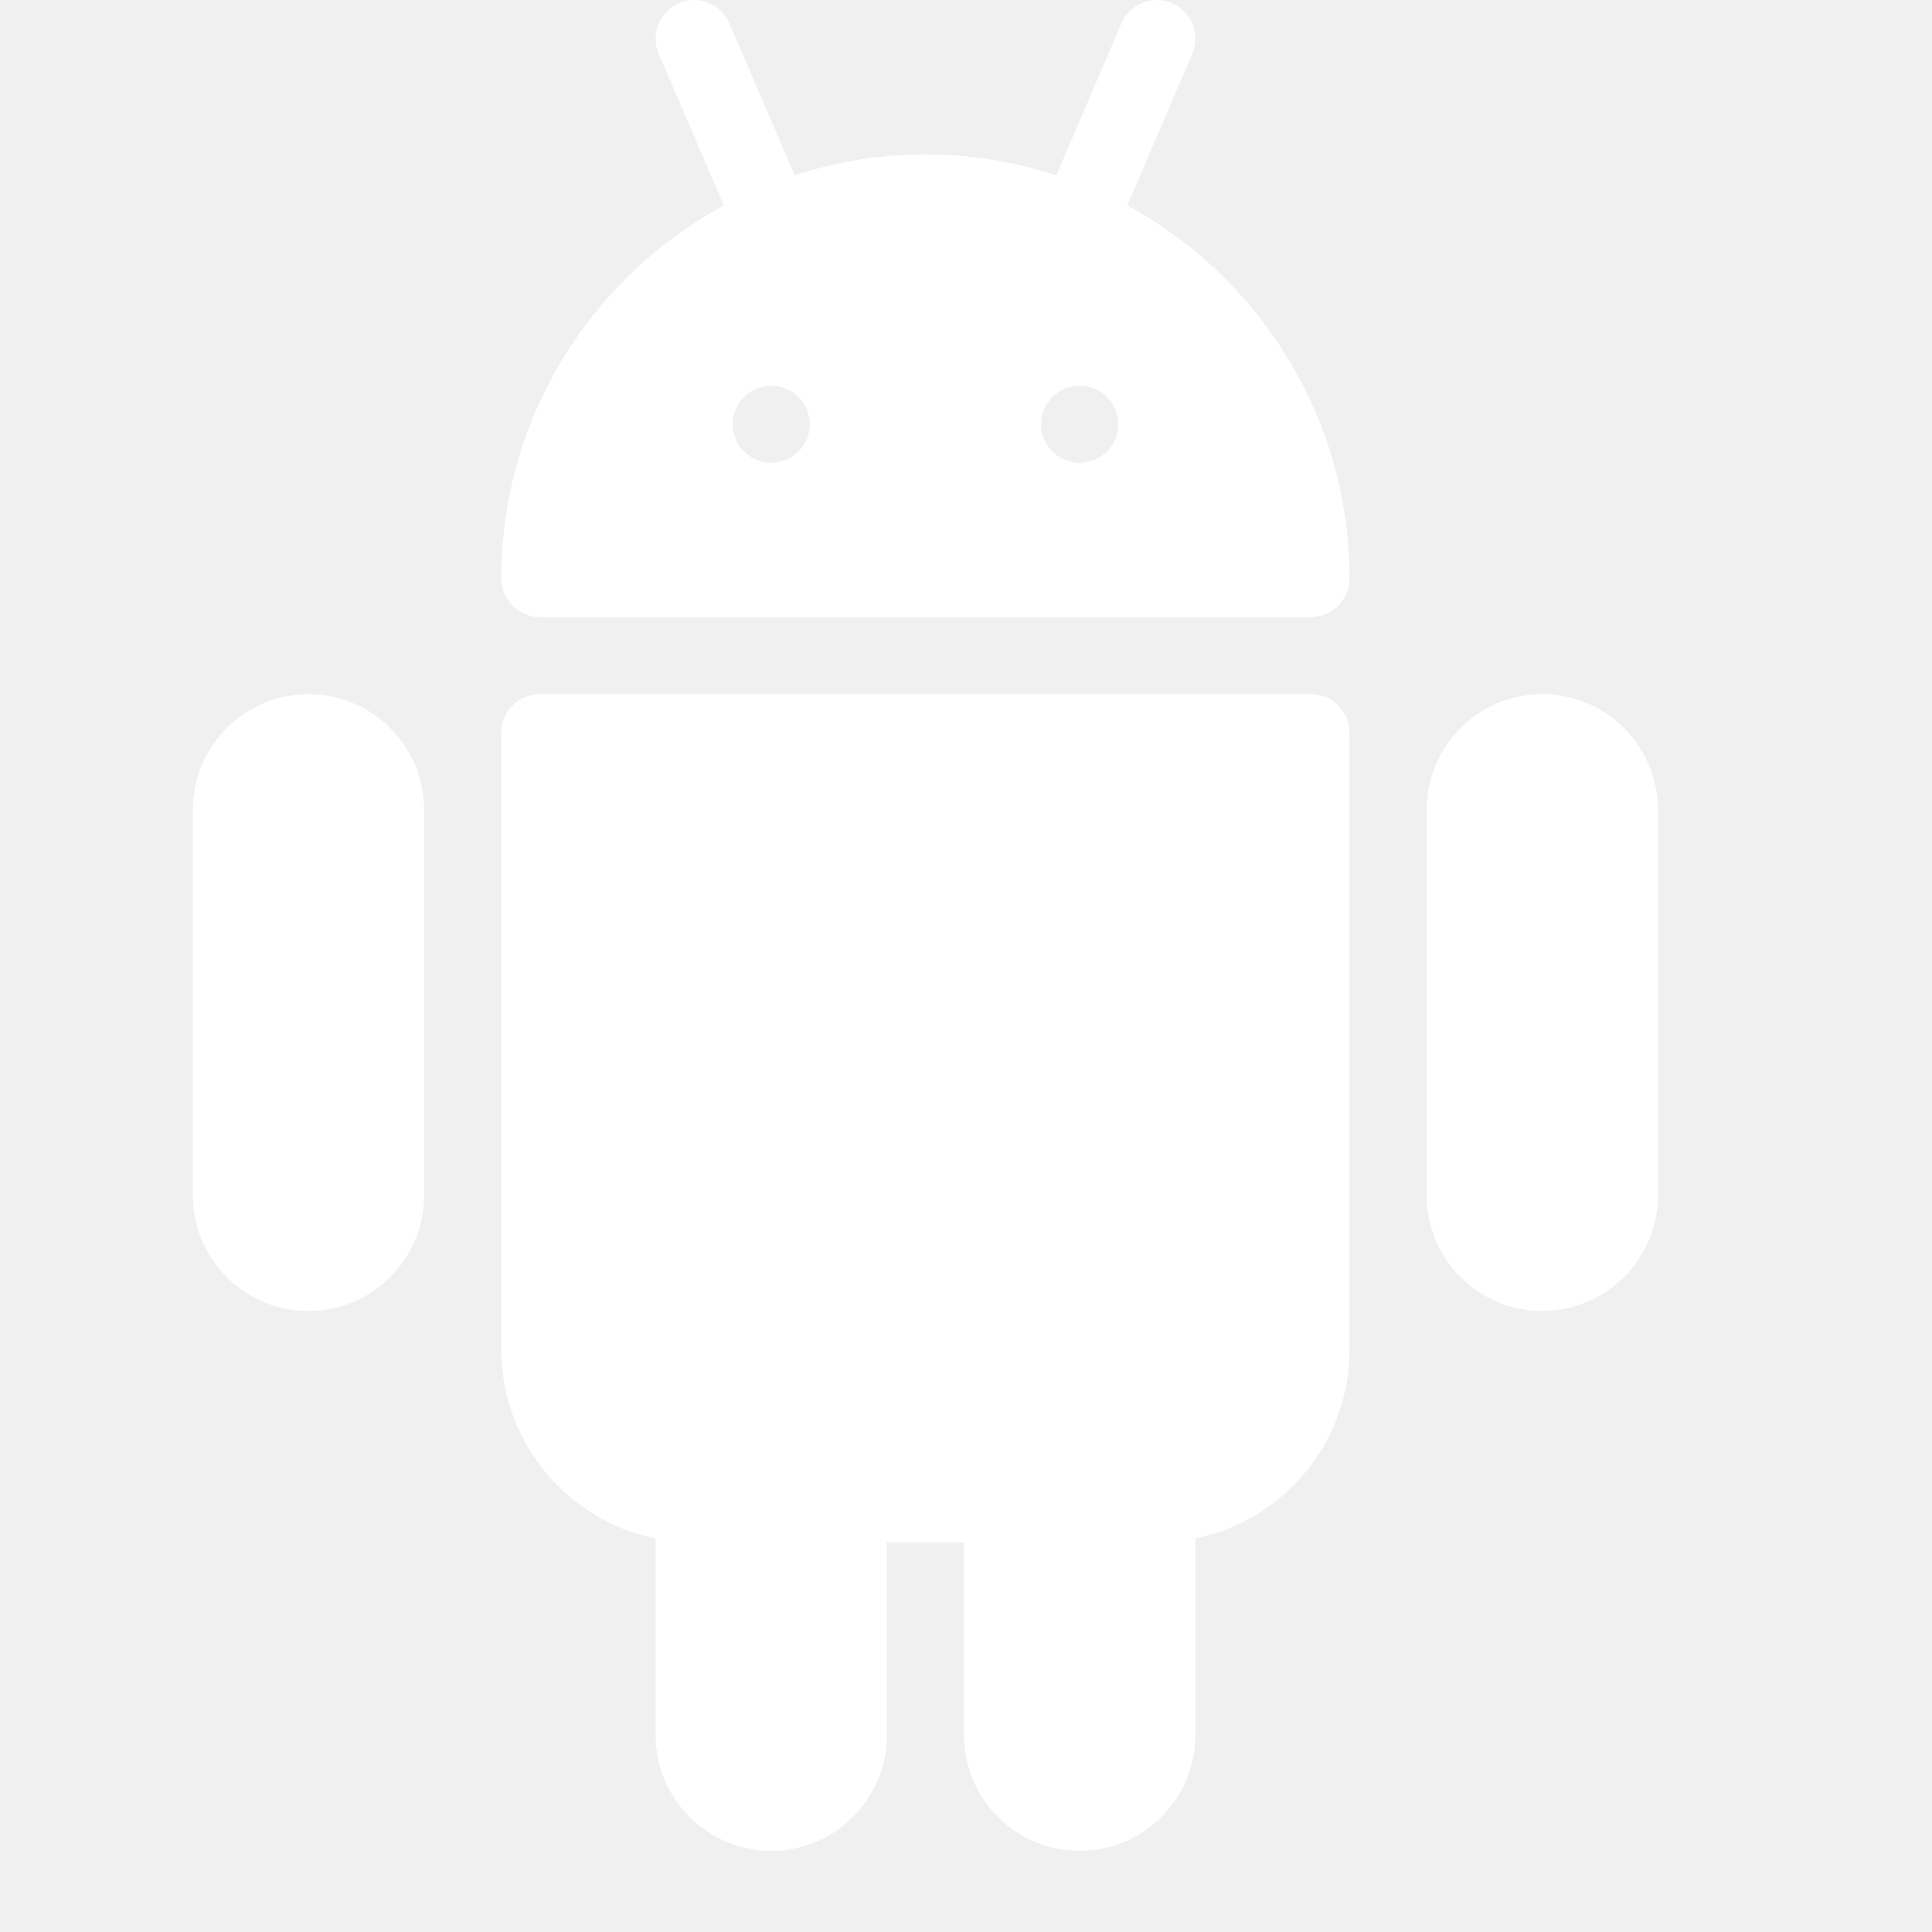
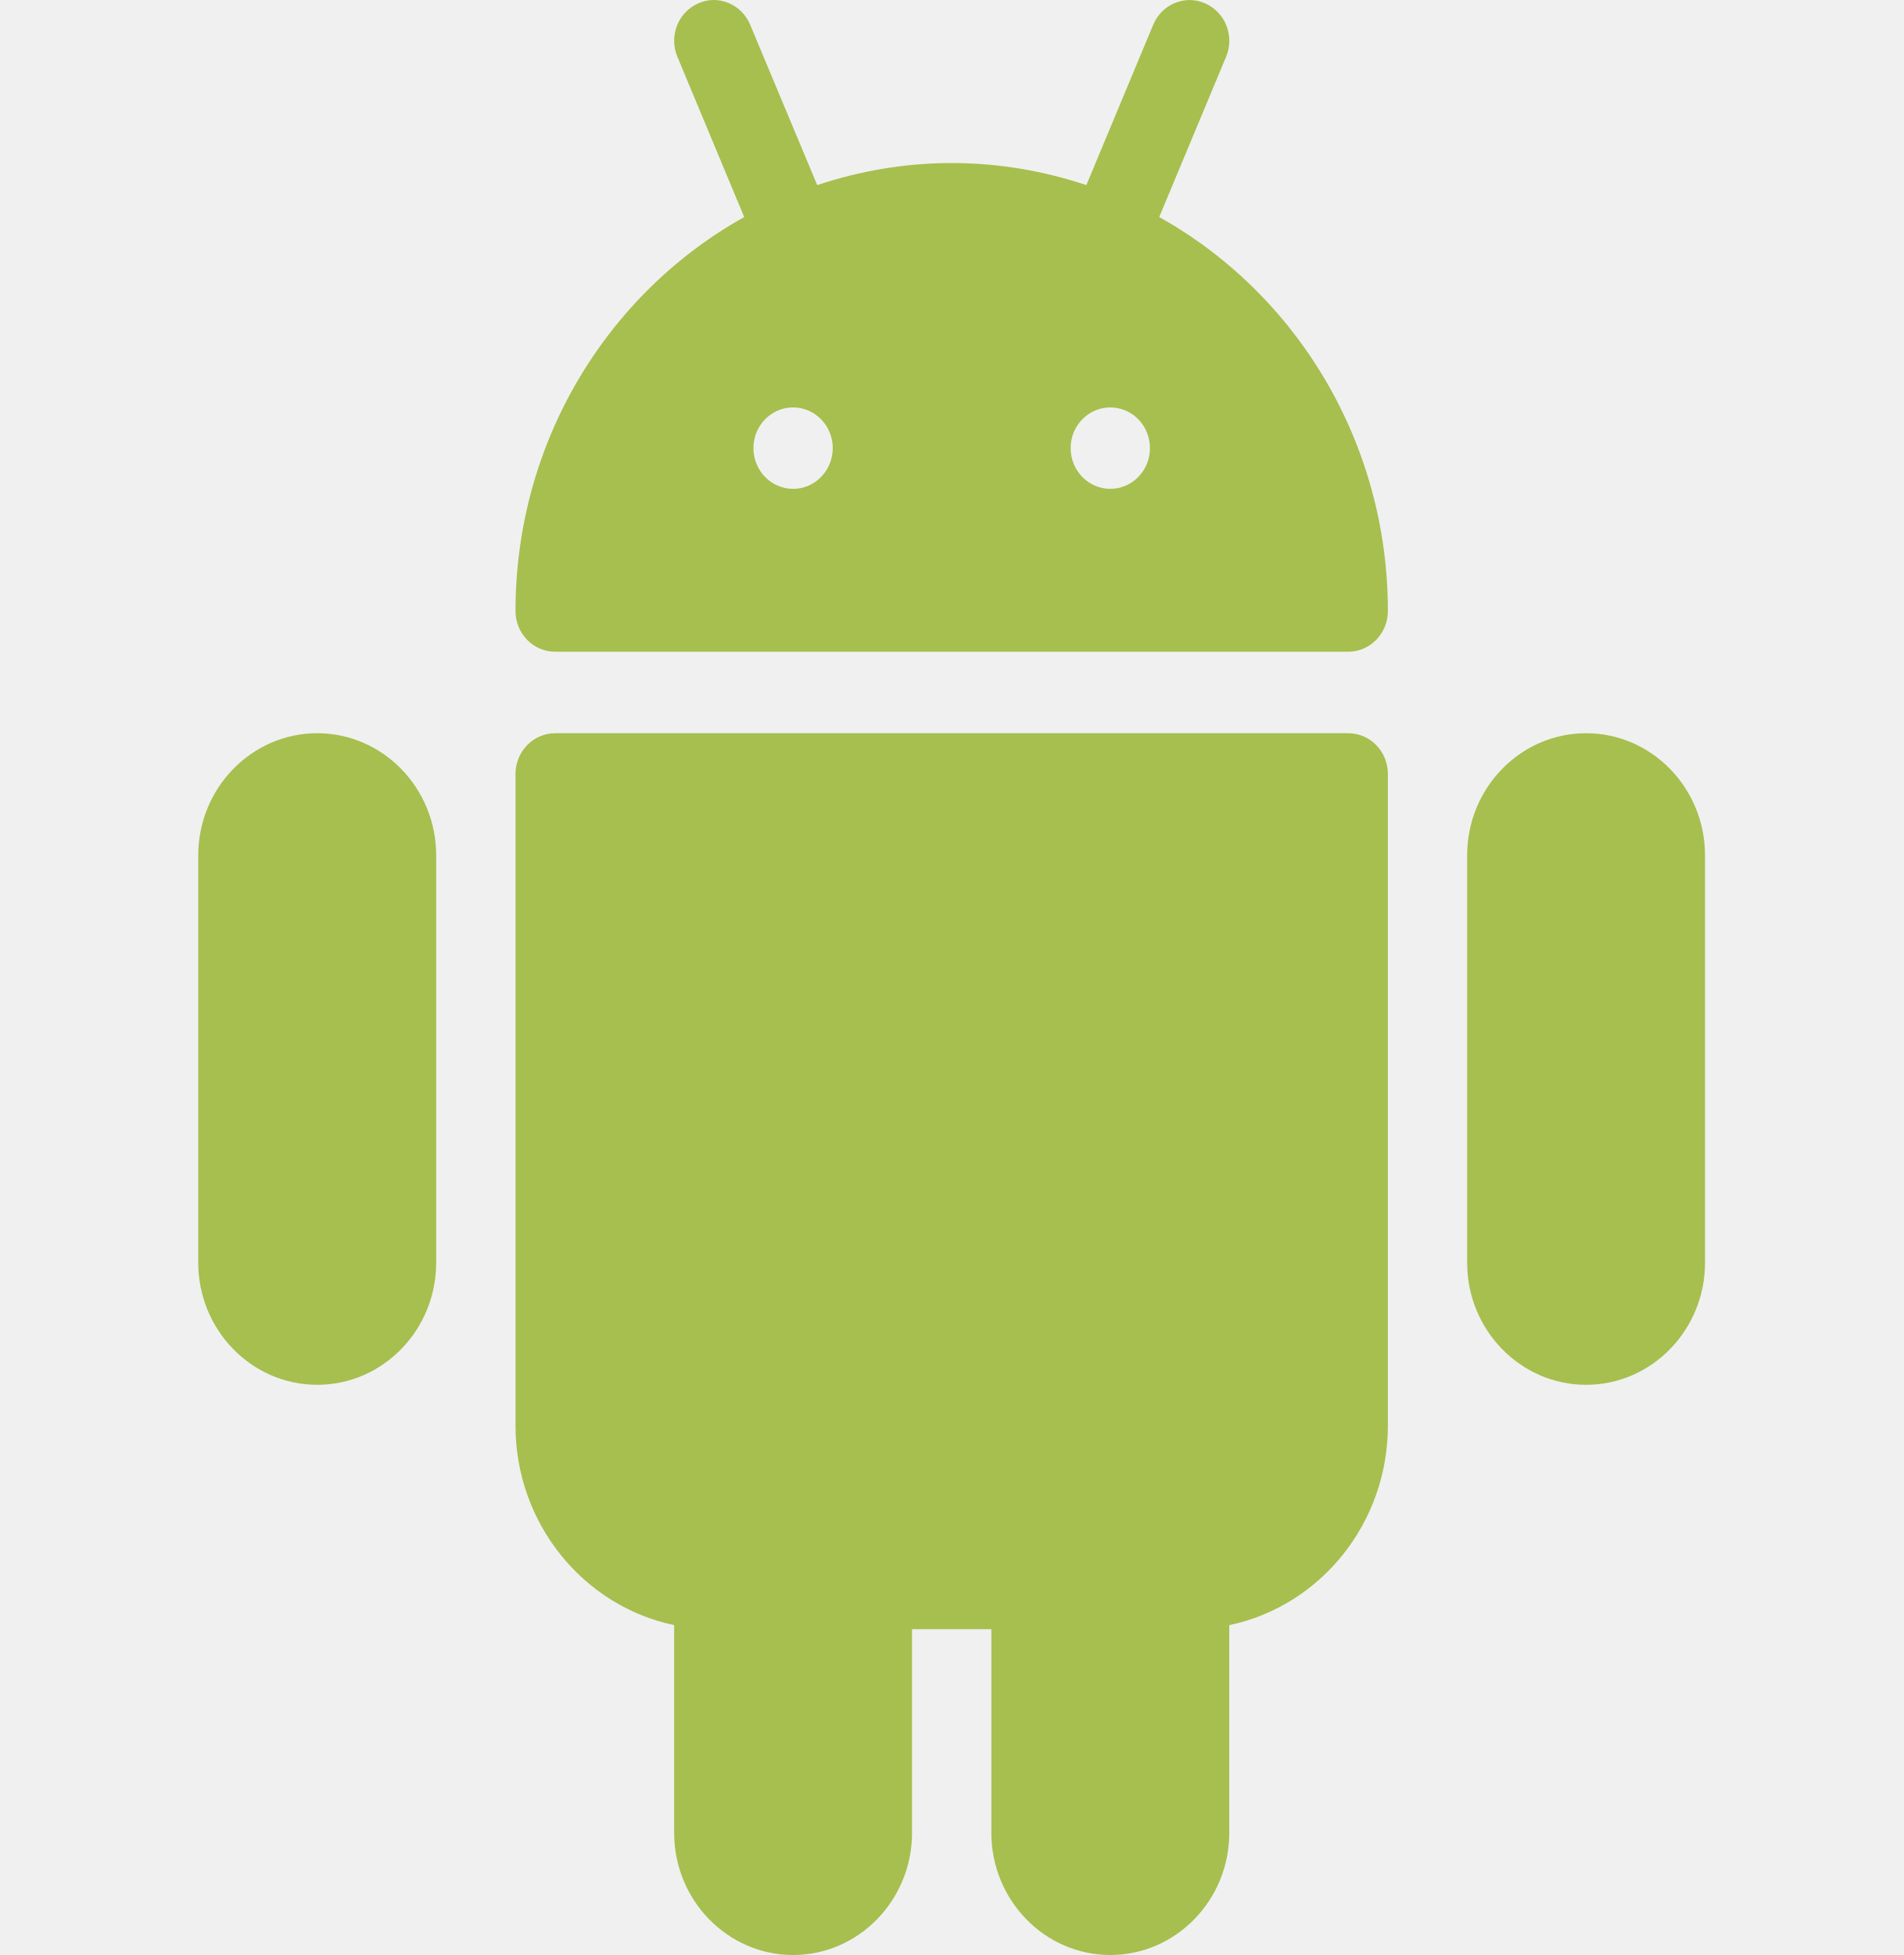
- <svg xmlns="http://www.w3.org/2000/svg" width="21" height="21" viewBox="0 0 21 21" fill="none">
+ <svg xmlns="http://www.w3.org/2000/svg" width="37" height="38" viewBox="0 0 37 38" fill="none">
  <g clip-path="url(#clip0)">
-     <path d="M14.25 7.545H5.868C5.637 7.545 5.449 7.733 5.449 7.964V14.669C5.449 15.682 6.17 16.528 7.126 16.723V18.86C7.126 19.554 7.69 20.118 8.383 20.118C9.076 20.118 9.64 19.554 9.64 18.86V16.765H10.478V18.86C10.478 19.554 11.042 20.118 11.736 20.118C12.429 20.118 12.993 19.554 12.993 18.86V16.723C13.948 16.529 14.669 15.682 14.669 14.669V7.964C14.669 7.732 14.482 7.545 14.25 7.545Z" fill="white" />
-     <path d="M12.253 2.233L12.959 0.585C13.051 0.372 12.952 0.126 12.739 0.035C12.528 -0.057 12.28 0.042 12.189 0.255L11.482 1.905C11.034 1.759 10.556 1.678 10.06 1.678C9.564 1.678 9.086 1.759 8.638 1.905L7.929 0.255C7.839 0.042 7.59 -0.058 7.38 0.035C7.167 0.126 7.069 0.373 7.16 0.585L7.867 2.233C6.427 3.015 5.449 4.539 5.449 6.288C5.449 6.519 5.637 6.707 5.868 6.707H14.25C14.481 6.707 14.669 6.519 14.669 6.288C14.669 4.539 13.691 3.015 12.253 2.233ZM8.383 5.03C8.151 5.03 7.964 4.843 7.964 4.611C7.964 4.38 8.151 4.192 8.383 4.192C8.614 4.192 8.802 4.38 8.802 4.611C8.802 4.843 8.614 5.03 8.383 5.03ZM11.736 5.03C11.504 5.03 11.316 4.843 11.316 4.611C11.316 4.38 11.504 4.192 11.736 4.192C11.967 4.192 12.155 4.38 12.155 4.611C12.155 4.843 11.967 5.03 11.736 5.03Z" fill="white" />
-     <path d="M16.764 7.545C16.071 7.545 15.507 8.109 15.507 8.802V12.993C15.507 13.686 16.071 14.25 16.764 14.25C17.457 14.25 18.021 13.686 18.021 12.993V8.802C18.021 8.109 17.457 7.545 16.764 7.545Z" fill="white" />
-     <path d="M3.353 7.545C2.66 7.545 2.096 8.109 2.096 8.802V12.993C2.096 13.686 2.66 14.25 3.353 14.25C4.046 14.25 4.61 13.686 4.61 12.993V8.802C4.61 8.109 4.046 7.545 3.353 7.545Z" fill="white" />
+     <path d="M26.208 14.252H10.792C10.367 14.252 10.021 14.606 10.021 15.043V27.709C10.021 29.622 11.347 31.219 13.105 31.588V35.625C13.105 36.934 14.142 38 15.417 38C16.692 38 17.729 36.934 17.729 35.625V31.667H19.271V35.625C19.271 36.934 20.308 38 21.583 38C22.858 38 23.896 36.934 23.896 35.625V31.588C25.653 31.221 26.979 29.622 26.979 27.709V15.043C26.979 14.605 26.634 14.252 26.208 14.252Z" fill="#A6BF4F" />
+     <path d="M22.534 4.219L23.834 1.104C24.002 0.702 23.82 0.238 23.428 0.066C23.041 -0.108 22.584 0.079 22.417 0.482L21.118 3.598C20.293 3.323 19.414 3.169 18.502 3.169C17.589 3.169 16.71 3.323 15.886 3.598L14.583 0.482C14.416 0.079 13.959 -0.11 13.572 0.066C13.18 0.238 13 0.704 13.168 1.104L14.467 4.219C11.82 5.694 10.021 8.574 10.021 11.877C10.021 12.314 10.367 12.668 10.792 12.668H26.208C26.633 12.668 26.979 12.314 26.979 11.877C26.979 8.574 25.18 5.694 22.534 4.219ZM15.417 9.502C14.991 9.502 14.646 9.147 14.646 8.71C14.646 8.273 14.991 7.919 15.417 7.919C15.842 7.919 16.188 8.273 16.188 8.71C16.188 9.147 15.842 9.502 15.417 9.502ZM21.583 9.502C21.158 9.502 20.812 9.147 20.812 8.71C20.812 8.273 21.158 7.919 21.583 7.919C22.009 7.919 22.354 8.273 22.354 8.71C22.354 9.147 22.009 9.502 21.583 9.502Z" fill="#A6BF4F" />
+     <path d="M30.832 14.252C29.557 14.252 28.52 15.317 28.52 16.626V24.543C28.52 25.852 29.557 26.917 30.832 26.917C32.107 26.917 33.144 25.852 33.144 24.543V16.626C33.144 15.317 32.107 14.252 30.832 14.252Z" fill="#A6BF4F" />
+     <path d="M6.167 14.252C4.892 14.252 3.854 15.317 3.854 16.626V24.543C3.854 25.852 4.892 26.917 6.167 26.917C7.442 26.917 8.479 25.852 8.479 24.543V16.626C8.479 15.317 7.442 14.252 6.167 14.252Z" fill="#A6BF4F" />
  </g>
  <defs>
    <clipPath id="clip0">
-       <rect width="20.118" height="20.118" fill="white" />
+       <rect width="37" height="38" fill="white" />
    </clipPath>
  </defs>
</svg>
